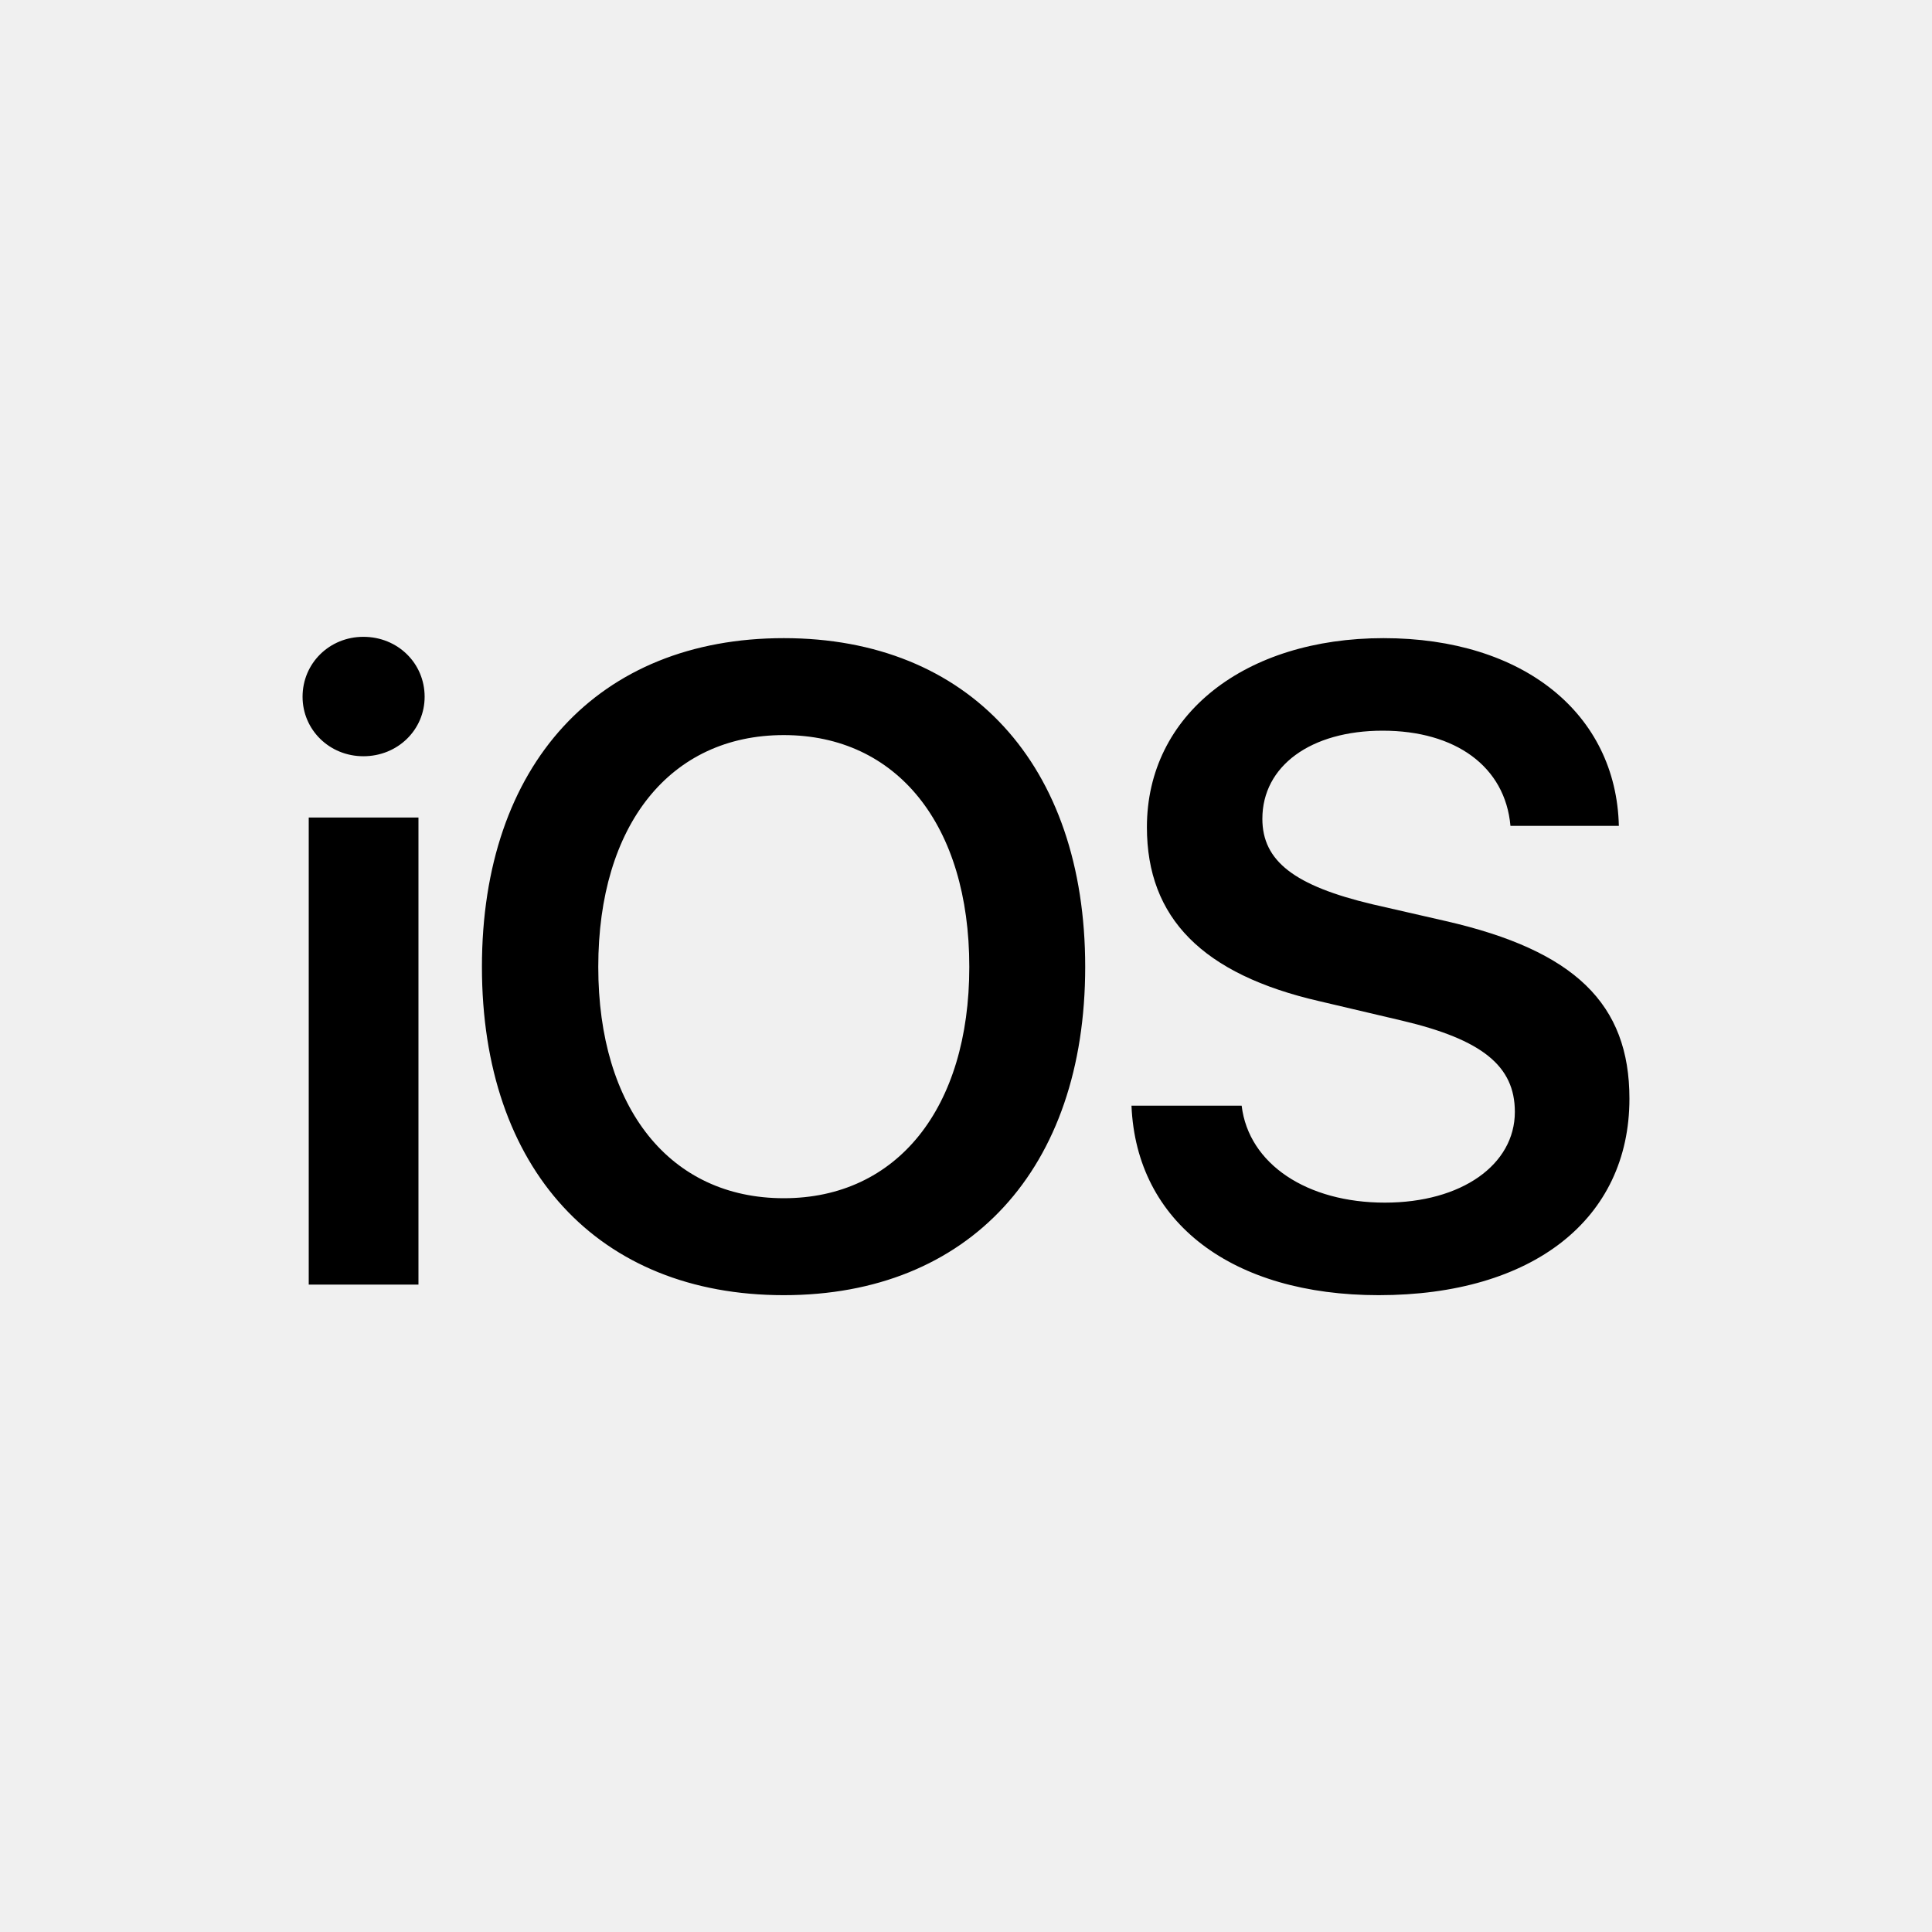
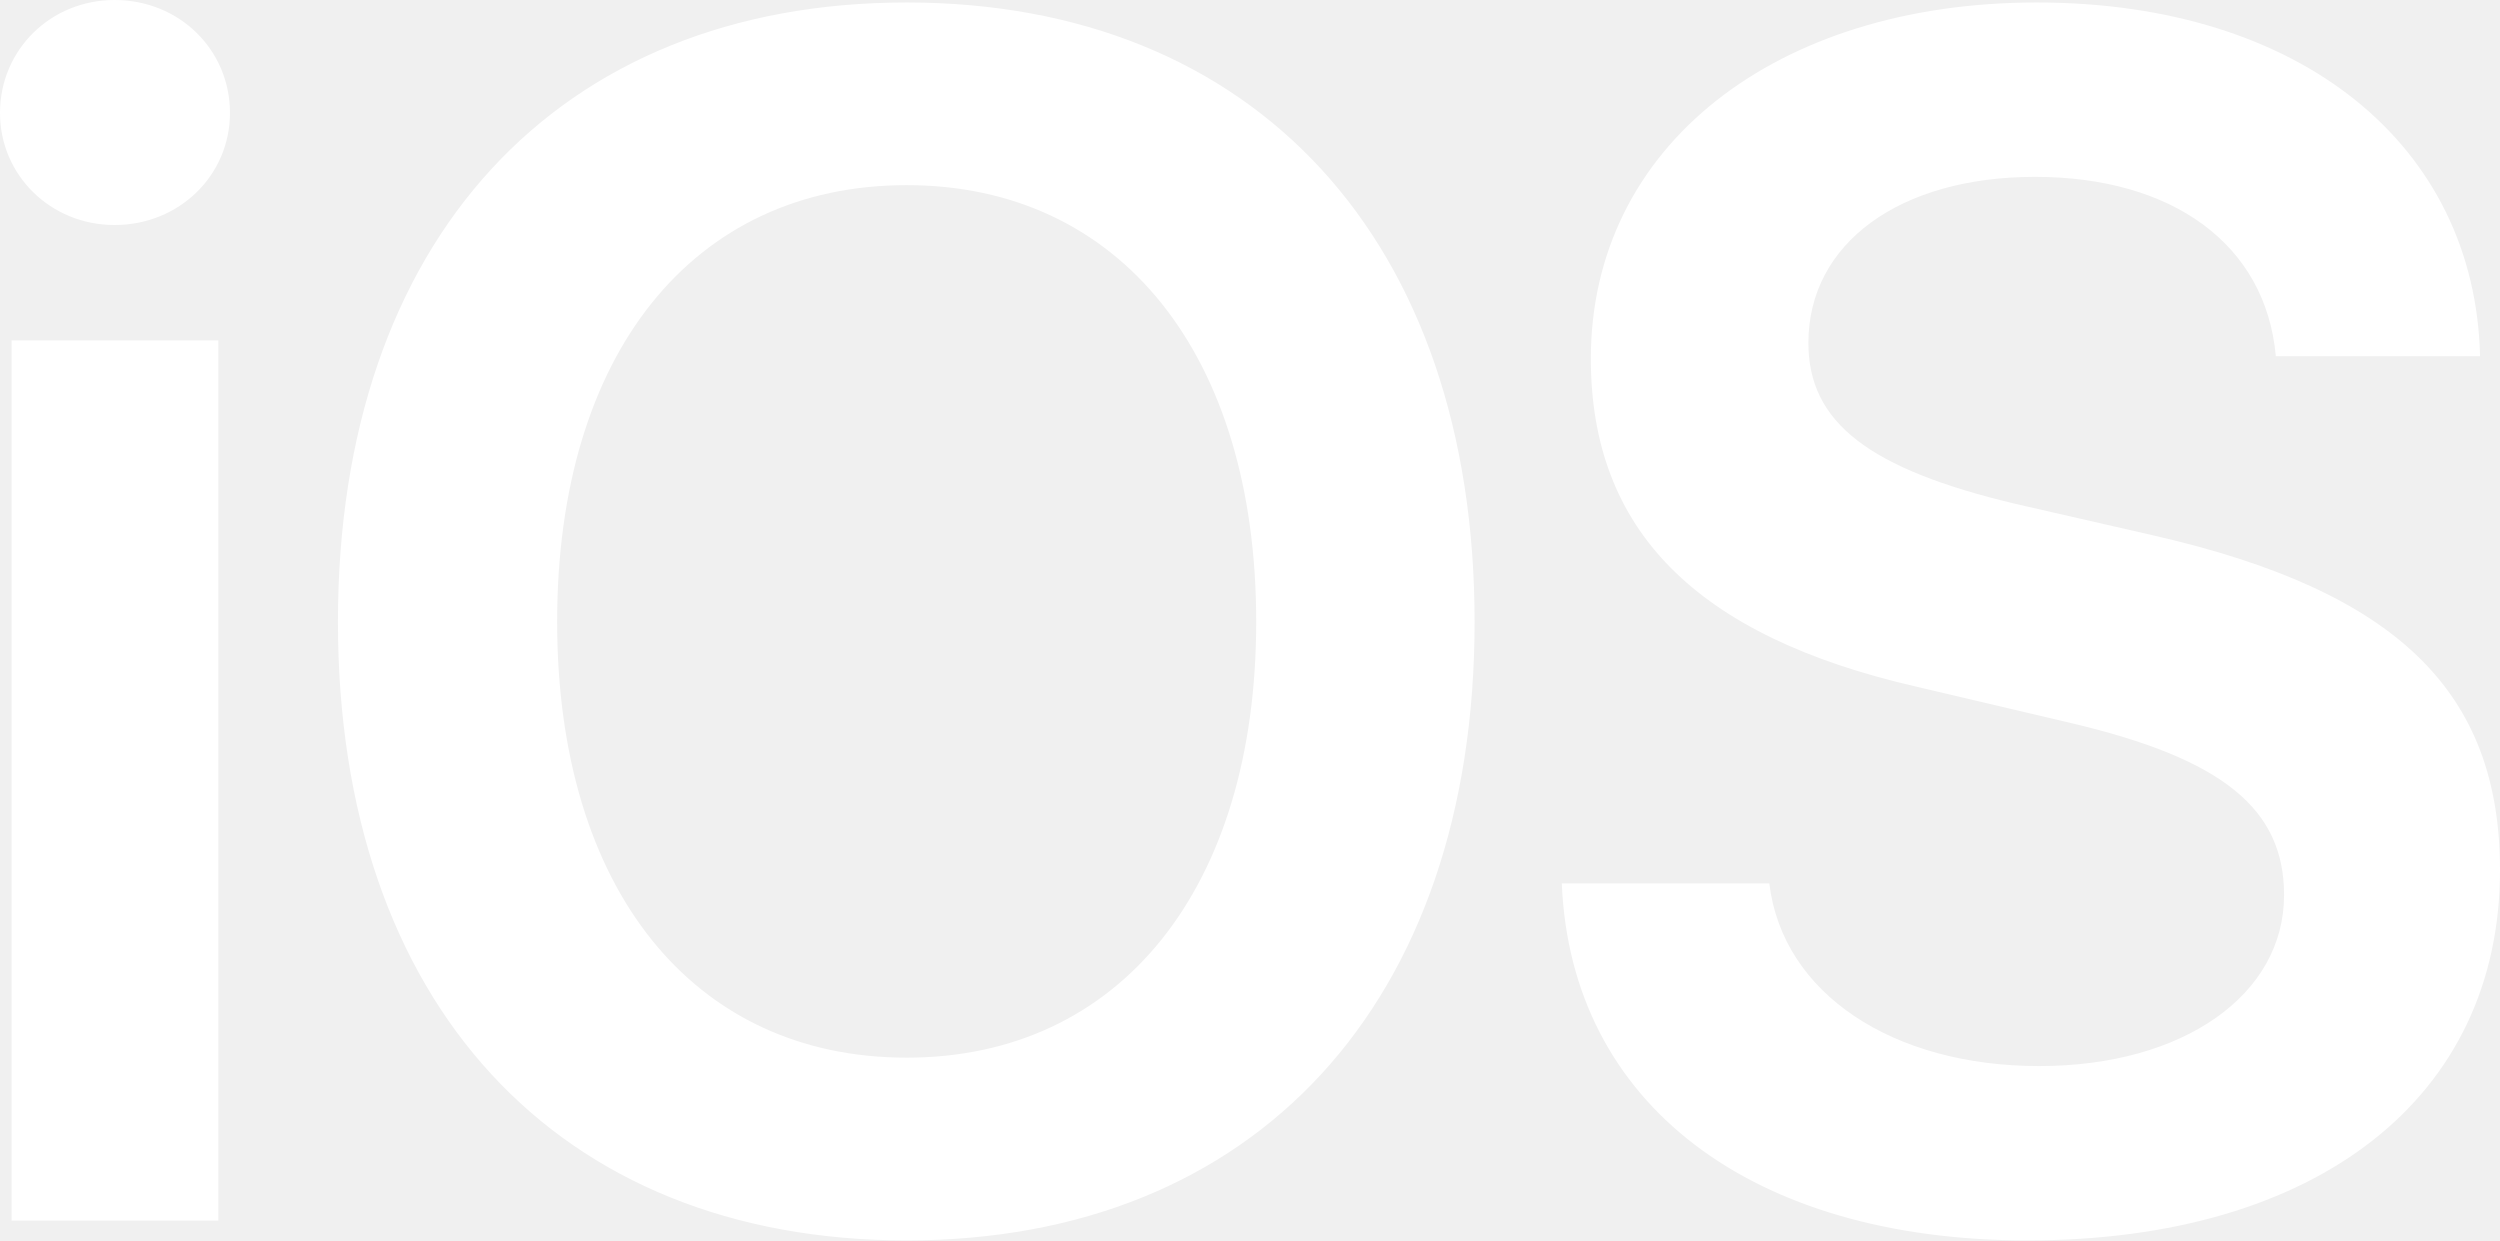
- <svg xmlns="http://www.w3.org/2000/svg" version="1.1" viewBox="0 0 700 700" id="svg4" width="700" height="700">
-   <defs id="defs8" />
-   <path d="m 111.861,465.433 h 39.755 V 296.195 h -39.755 z M 131.659,274.001 c 12.454,0 22.193,-9.58 22.193,-21.554 0,-12.134 -9.739,-21.714 -22.193,-21.714 -12.294,0 -22.033,9.58 -22.033,21.714 0,11.975 9.739,21.554 22.033,21.554 z m 152.321,-42.79 c -67.215,0 -109.367,45.822 -109.367,119.107 0,73.285 42.148,118.948 109.367,118.948 67.056,0 109.208,-45.663 109.208,-118.948 0,-73.285 -42.148,-119.107 -109.208,-119.107 z m 0,35.125 c 41.032,0 67.215,32.571 67.215,83.981 0,51.25 -26.184,83.822 -67.215,83.822 -41.192,0 -67.215,-32.571 -67.215,-83.822 0,-51.41 26.024,-83.981 67.215,-83.981 z m 125.978,134.275 c 1.756,42.471 36.562,68.654 89.569,68.654 55.722,0 90.848,-27.462 90.848,-71.209 0,-34.327 -19.798,-53.645 -66.578,-64.342 l -26.504,-6.067 c -28.26,-6.706 -39.915,-15.646 -39.915,-30.974 0,-19.159 17.563,-31.932 43.587,-31.932 26.344,0 44.384,12.933 46.301,34.486 h 39.276 c -0.958,-40.553 -34.486,-68.016 -85.256,-68.016 -50.135,0 -85.739,27.621 -85.739,68.495 0,32.89 20.117,53.327 62.584,63.067 l 29.856,7.025 c 29.058,6.865 40.873,16.445 40.873,33.049 0,19.159 -19.319,32.89 -47.098,32.89 -28.1,0 -49.333,-13.89 -51.888,-35.125 h -39.915 z" id="path2" style="stroke-width:4.087" />
-   <path style="clip-rule:evenodd;fill:#000000;fill-opacity:1;fill-rule:evenodd;stroke-width:30.235" d="m 259.295,808.891 c -83.492,0 -151.176,67.684 -151.176,151.176 v 181.41 c 0,83.492 67.684,151.176 151.176,151.176 h 181.41 c 83.492,0 151.176,-67.684 151.176,-151.176 V 960.067 c 0,-83.492 -67.684,-151.176 -151.176,-151.176 z m -74.592,151.59 c 9.428,0 16.803,7.251 16.803,16.438 0,9.065 -7.375,16.318 -16.803,16.318 -9.307,0 -16.68,-7.253 -16.68,-16.318 0,-9.186 7.373,-16.438 16.68,-16.438 z m 115.316,0.361 c 50.768,-10e-6 82.676,34.691 82.676,90.172 0,55.481 -31.911,90.049 -82.676,90.049 -50.889,0 -82.797,-34.568 -82.797,-90.049 0,-55.481 31.911,-90.172 82.797,-90.172 z m 164.512,0.002 c 38.436,0 63.818,20.791 64.543,51.492 h -29.734 c -1.451,-16.317 -15.107,-26.109 -35.051,-26.109 -19.702,0 -32.998,9.669 -32.998,24.174 0,11.604 8.823,18.373 30.217,23.449 l 20.066,4.594 c 35.415,8.098 50.402,22.722 50.402,48.709 0,33.119 -26.593,53.91 -68.777,53.91 -40.129,0 -66.479,-19.822 -67.809,-51.975 h 0.002 30.217 c 1.934,16.076 18.01,26.592 39.283,26.592 21.03,0 35.654,-10.394 35.654,-24.898 -10e-6,-12.57 -8.943,-19.824 -30.941,-25.021 l -22.604,-5.318 c -32.15,-7.374 -47.379,-22.845 -47.379,-47.744 0,-30.943 26.954,-51.853 64.908,-51.853 z m -164.512,26.59 c -31.184,0 -50.887,24.658 -50.887,63.578 0,38.8 19.702,63.457 50.887,63.457 31.063,0 50.885,-24.658 50.885,-63.457 0,-38.921 -19.821,-63.578 -50.885,-63.578 z m -130.305,22.605 h 30.098 v 128.121 h -30.098 z" id="path2-8" />
+ <svg xmlns="http://www.w3.org/2000/svg" viewBox="0 0 1007.72 500">
+   <defs>
+     <style>.cls-1{fill:#fff;}</style>
+   </defs>
+   <g id="Layer_2" data-name="Layer 2">
+     <g id="svg4">
+       <path id="path2" class="cls-1" d="M4.68,492H88V137.22H4.68ZM46.18,90.7c26.11,0,46.52-20.09,46.52-45.18C92.7,20.08,72.29,0,46.18,0,20.41,0,0,20.08,0,45.52,0,70.62,20.41,90.7,46.18,90.7ZM365.47,1C224.58,1,136.22,97.05,136.22,250.67S224.57,500,365.47,500C506,500,594.39,404.28,594.39,250.67S506,1,365.47,1Zm0,73.63c86,0,140.89,68.27,140.89,176,0,107.42-54.88,175.7-140.89,175.7-86.34,0-140.89-68.27-140.89-175.7C224.58,142.9,279.13,74.63,365.47,74.63ZM629.54,356.09c3.68,89,76.64,143.91,187.75,143.91,116.8,0,190.43-57.57,190.43-149.27,0-72-41.5-112.44-139.56-134.87l-55.55-12.71c-59.24-14.06-83.67-32.8-83.67-64.93,0-40.16,36.81-66.93,91.36-66.93,55.22,0,93,27.11,97.06,72.29h82.32C997.68,58.57,927.4,1,821,1,715.89,1,641.25,58.9,641.25,144.58c0,68.94,42.17,111.78,131.19,132.2L835,291.5c60.91,14.39,85.68,34.47,85.68,69.28,0,40.16-40.5,68.94-98.73,68.94-58.9,0-103.41-29.12-108.76-73.63Z" />
+     </g>
+   </g>
</svg>
